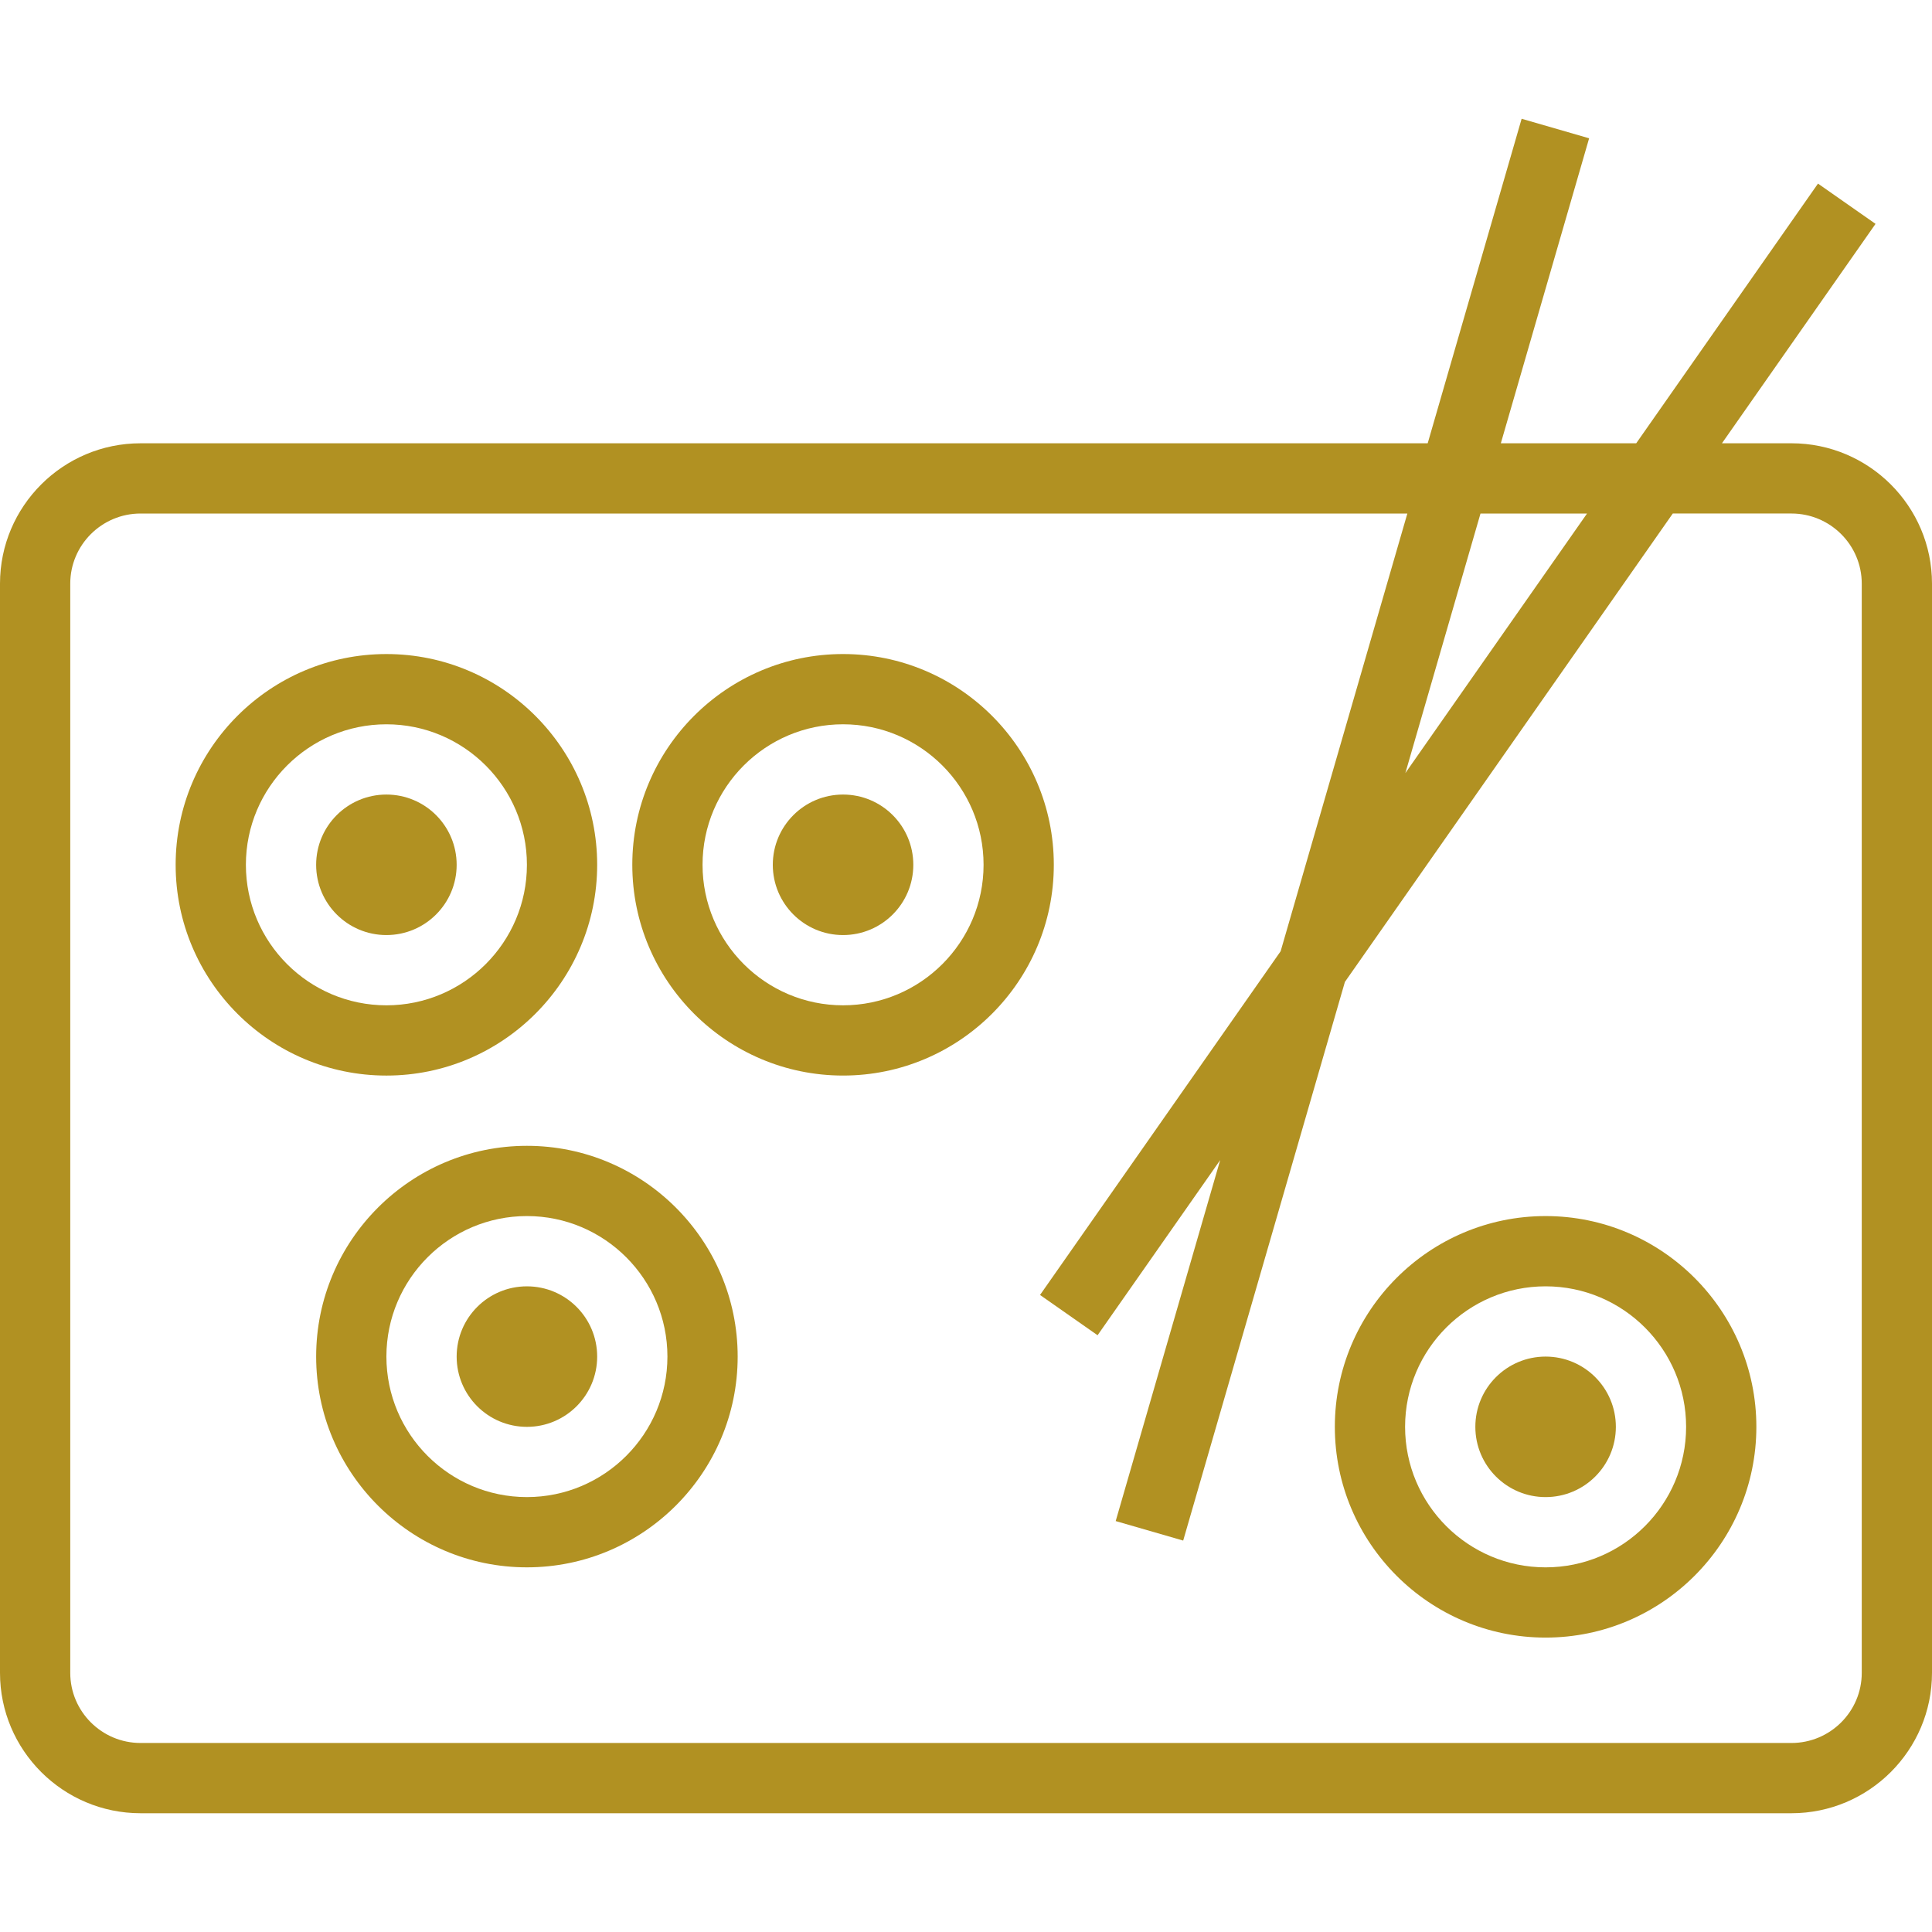
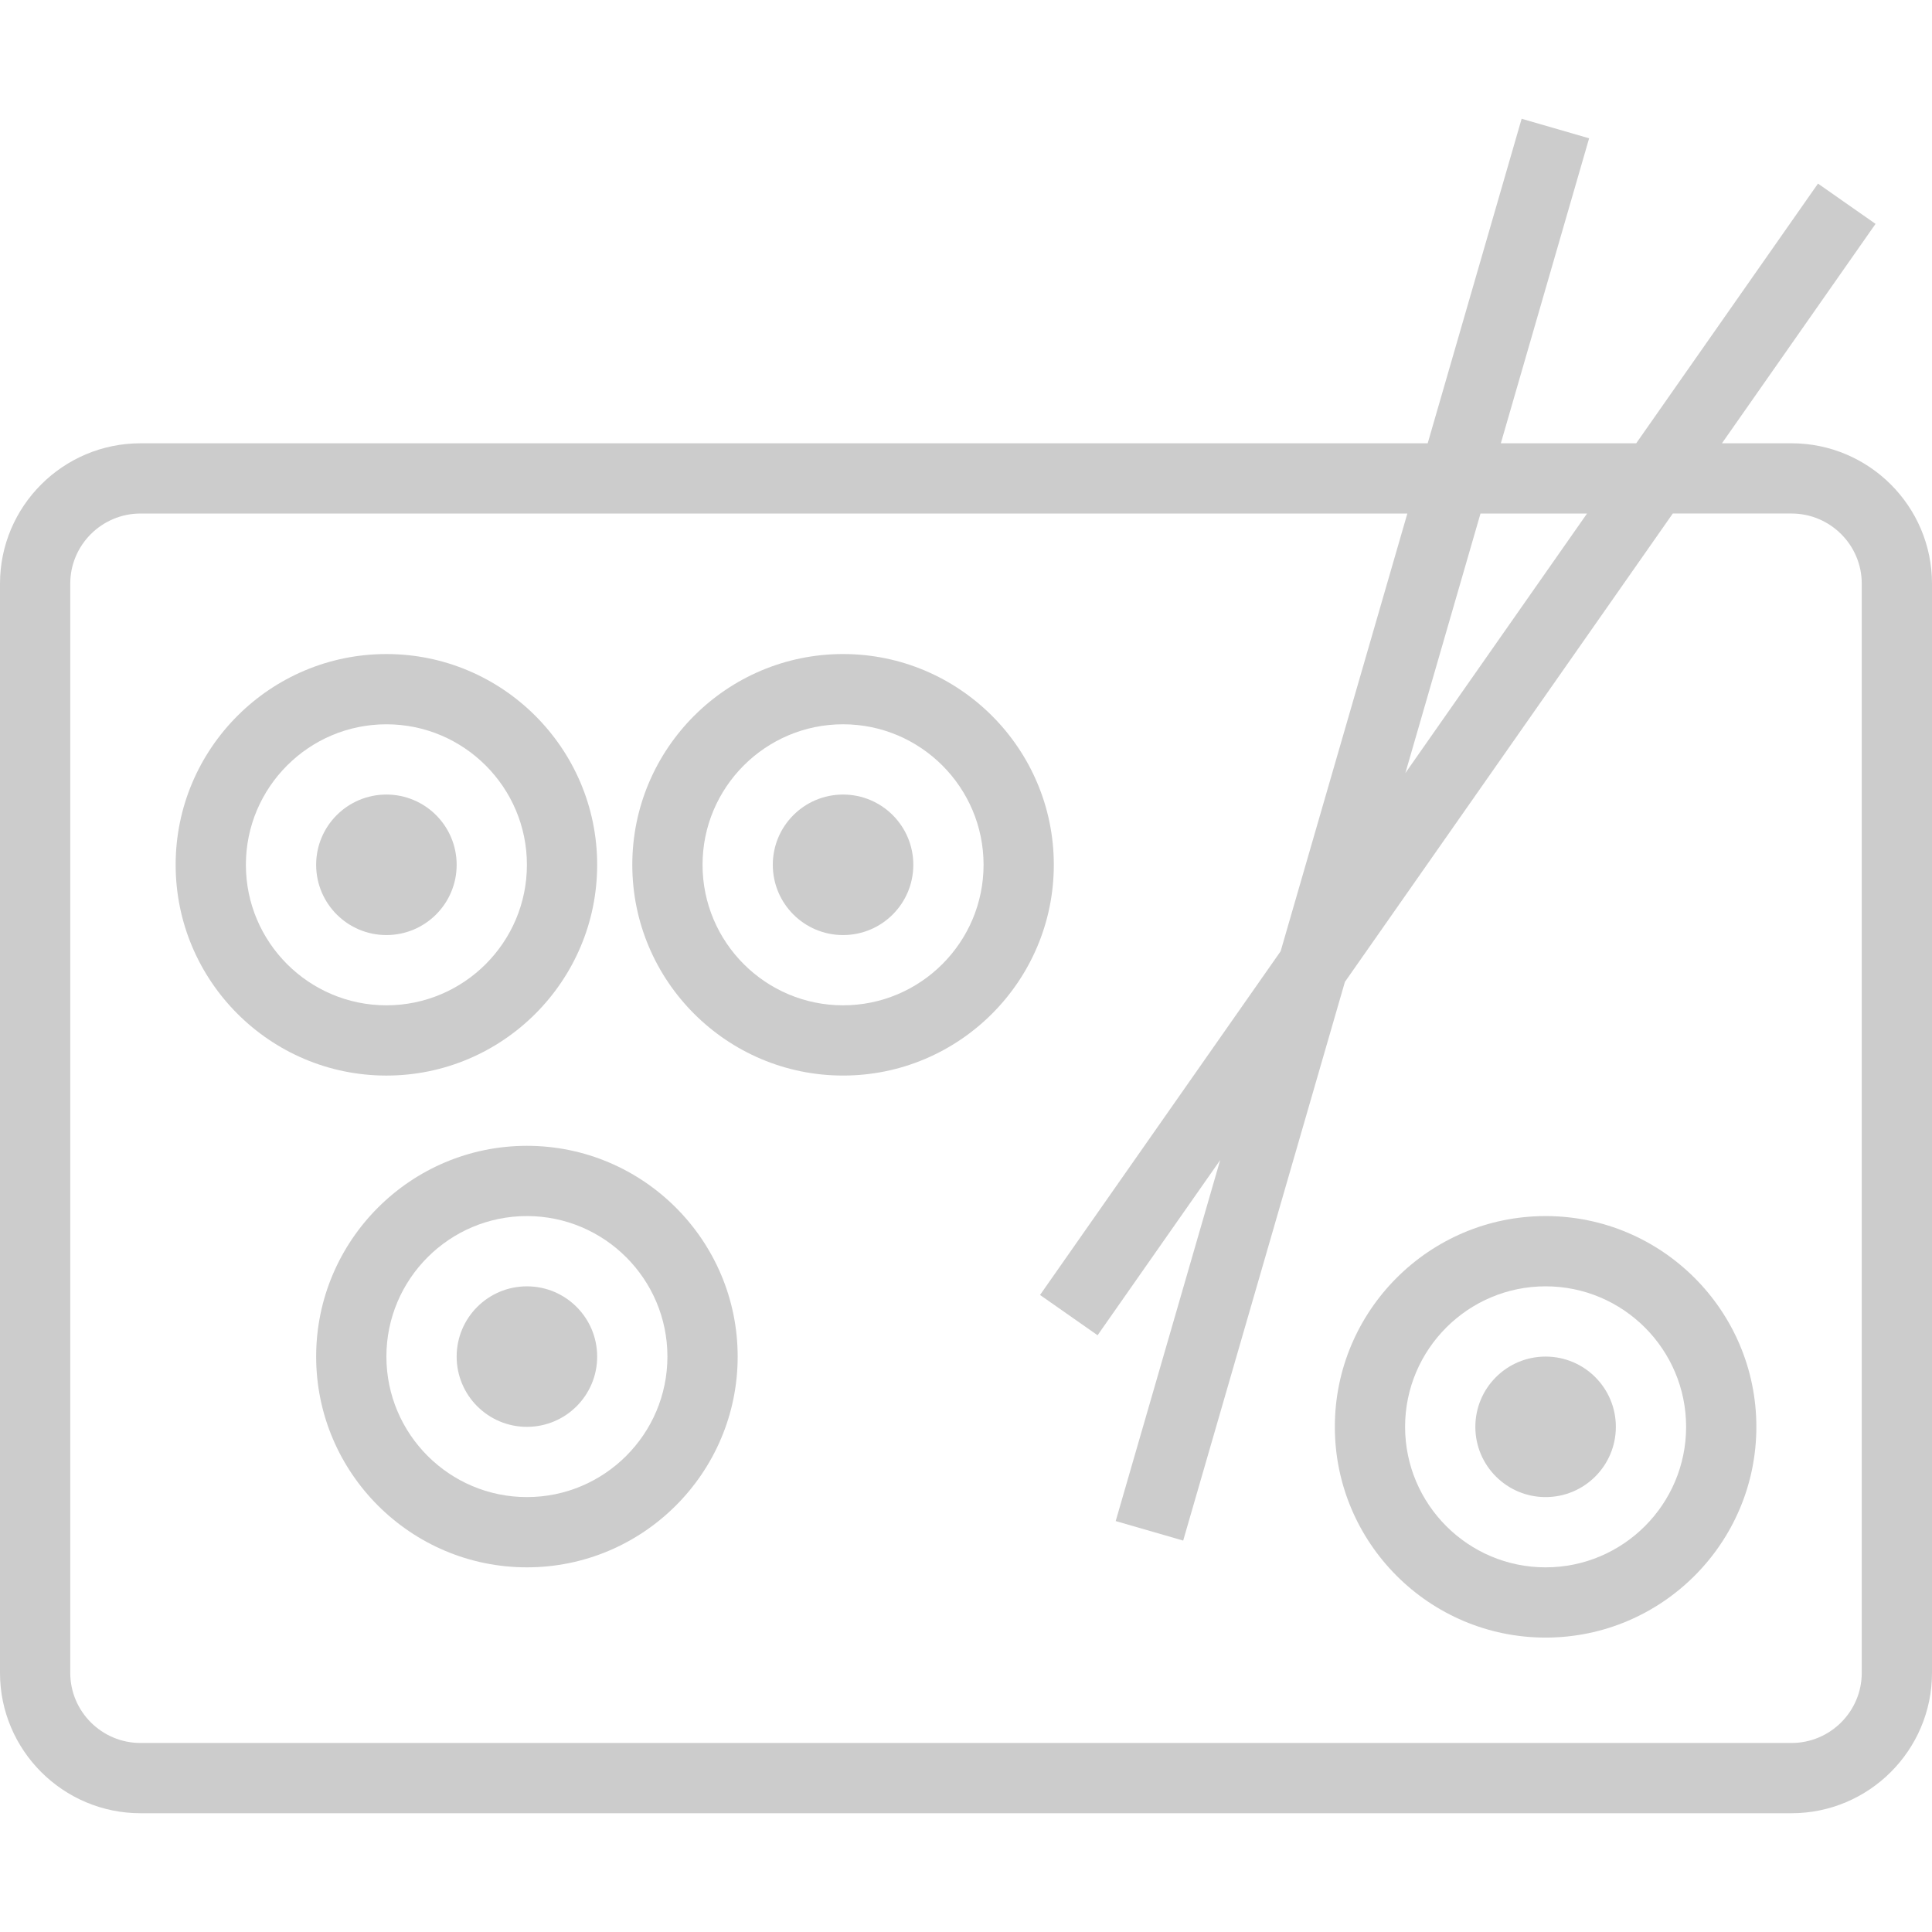
<svg xmlns="http://www.w3.org/2000/svg" version="1.1" id="Layer_1" x="0px" y="0px" viewBox="0 0 203.22 203.22" style="enable-background:new 0 0 203.22 203.22;" xml:space="preserve">
  <g>
    <g>
      <g>
-         <path fill="#b19122" d="M188.435,46.627h-7.309l16.155-23.079l-6.053-4.236l-19.12,27.315h-14.241l9.287-32.081l-7.099-2.053l-9.881,34.135     H14.785C6.632,46.627,0,53.25,0,61.391v114.571c0,8.14,6.632,14.765,14.785,14.765h173.65c8.153,0,14.785-6.625,14.785-14.765     V61.391C203.22,53.25,196.588,46.627,188.435,46.627z M155.728,54.016h11.207l-19.11,27.301L155.728,54.016z M195.831,175.963     c0,4.067-3.318,7.375-7.395,7.375H14.785c-4.078,0-7.395-3.309-7.395-7.375V61.391c0-4.067,3.318-7.375,7.395-7.375h133.249     l-13.328,46.042l-25.309,36.155l6.053,4.236l12.897-18.424l-10.991,37.97l7.099,2.053l17.011-58.765l34.488-49.268h12.482     c4.077,0,7.395,3.309,7.395,7.375V175.963z" />
-         <path fill="#b19122" d="M62.814,90.966c0-12.225-9.944-22.169-22.169-22.169c-12.225,0-22.169,9.944-22.169,22.169s9.944,22.169,22.169,22.169     C52.87,113.135,62.814,103.19,62.814,90.966z M25.864,90.966c0-8.151,6.63-14.78,14.78-14.78c8.15,0,14.78,6.628,14.78,14.78     s-6.63,14.78-14.78,14.78C32.494,105.745,25.864,99.117,25.864,90.966z" />
-         <circle fill="#b19122" cx="40.644" cy="90.966" r="7.39" />
-         <path fill="#b19122" d="M88.678,68.796c-12.225,0-22.169,9.944-22.169,22.169c0,12.225,9.944,22.169,22.169,22.169     c12.225,0,22.169-9.944,22.169-22.169C110.847,78.739,100.903,68.796,88.678,68.796z M88.678,105.745     c-8.15,0-14.78-6.628-14.78-14.78s6.63-14.78,14.78-14.78c8.15,0,14.78,6.628,14.78,14.78S96.827,105.745,88.678,105.745z" />
-         <circle fill="#b19122" cx="88.678" cy="90.966" r="7.39" />
-         <circle fill="#b19122" cx="55.424" cy="142.695" r="7.39" />
-         <path fill="#b19122" d="M55.424,120.525c-12.225,0-22.169,9.944-22.169,22.169c0,12.225,9.944,22.169,22.169,22.169     c12.225,0,22.169-9.944,22.169-22.169C77.593,130.469,67.649,120.525,55.424,120.525z M55.424,157.473     c-8.15,0-14.78-6.628-14.78-14.78c0-8.151,6.63-14.78,14.78-14.78c8.15,0,14.78,6.628,14.78,14.78     C70.203,150.846,63.573,157.473,55.424,157.473z" />
-         <circle fill="#b19122" cx="162.576" cy="150.084" r="7.39" />
-         <path fill="#b19122" d="M162.576,127.914c-12.225,0-22.169,9.944-22.169,22.169c0,12.225,9.944,22.169,22.169,22.169     c12.225,0,22.169-9.944,22.169-22.169C184.746,137.859,174.801,127.914,162.576,127.914z M162.576,164.864     c-8.15,0-14.78-6.628-14.78-14.78s6.63-14.78,14.78-14.78c8.15,0,14.78,6.628,14.78,14.78S170.726,164.864,162.576,164.864z" />
+         <path fill="#cccccc" d="M188.435,46.627h-7.309l16.155-23.079l-6.053-4.236l-19.12,27.315h-14.241l9.287-32.081l-7.099-2.053l-9.881,34.135     H14.785C6.632,46.627,0,53.25,0,61.391v114.571c0,8.14,6.632,14.765,14.785,14.765h173.65c8.153,0,14.785-6.625,14.785-14.765     V61.391C203.22,53.25,196.588,46.627,188.435,46.627z M155.728,54.016h11.207l-19.11,27.301L155.728,54.016z M195.831,175.963     c0,4.067-3.318,7.375-7.395,7.375H14.785c-4.078,0-7.395-3.309-7.395-7.375V61.391c0-4.067,3.318-7.375,7.395-7.375h133.249     l-13.328,46.042l-25.309,36.155l6.053,4.236l12.897-18.424l-10.991,37.97l7.099,2.053l17.011-58.765l34.488-49.268h12.482     c4.077,0,7.395,3.309,7.395,7.375V175.963z" />
+         <path fill="#cccccc" d="M62.814,90.966c0-12.225-9.944-22.169-22.169-22.169c-12.225,0-22.169,9.944-22.169,22.169s9.944,22.169,22.169,22.169     C52.87,113.135,62.814,103.19,62.814,90.966z M25.864,90.966c0-8.151,6.63-14.78,14.78-14.78c8.15,0,14.78,6.628,14.78,14.78     s-6.63,14.78-14.78,14.78C32.494,105.745,25.864,99.117,25.864,90.966z" />
+         <circle fill="#cccccc" cx="40.644" cy="90.966" r="7.39" />
+         <path fill="#cccccc" d="M88.678,68.796c-12.225,0-22.169,9.944-22.169,22.169c0,12.225,9.944,22.169,22.169,22.169     c12.225,0,22.169-9.944,22.169-22.169C110.847,78.739,100.903,68.796,88.678,68.796z M88.678,105.745     c-8.15,0-14.78-6.628-14.78-14.78s6.63-14.78,14.78-14.78c8.15,0,14.78,6.628,14.78,14.78S96.827,105.745,88.678,105.745z" />
+         <circle fill="#cccccc" cx="88.678" cy="90.966" r="7.39" />
+         <circle fill="#cccccc" cx="55.424" cy="142.695" r="7.39" />
+         <path fill="#cccccc" d="M55.424,120.525c-12.225,0-22.169,9.944-22.169,22.169c0,12.225,9.944,22.169,22.169,22.169     c12.225,0,22.169-9.944,22.169-22.169C77.593,130.469,67.649,120.525,55.424,120.525z M55.424,157.473     c-8.15,0-14.78-6.628-14.78-14.78c0-8.151,6.63-14.78,14.78-14.78c8.15,0,14.78,6.628,14.78,14.78     C70.203,150.846,63.573,157.473,55.424,157.473z" />
+         <circle fill="#cccccc" cx="162.576" cy="150.084" r="7.39" />
+         <path fill="#cccccc" d="M162.576,127.914c-12.225,0-22.169,9.944-22.169,22.169c0,12.225,9.944,22.169,22.169,22.169     c12.225,0,22.169-9.944,22.169-22.169C184.746,137.859,174.801,127.914,162.576,127.914z M162.576,164.864     c-8.15,0-14.78-6.628-14.78-14.78s6.63-14.78,14.78-14.78c8.15,0,14.78,6.628,14.78,14.78S170.726,164.864,162.576,164.864z" />
      </g>
    </g>
  </g>
  <g>
</g>
  <g>
</g>
  <g>
</g>
  <g>
</g>
  <g>
</g>
  <g>
</g>
  <g>
</g>
  <g>
</g>
  <g>
</g>
  <g>
</g>
  <g>
</g>
  <g>
</g>
  <g>
</g>
  <g>
</g>
  <g>
</g>
</svg>
